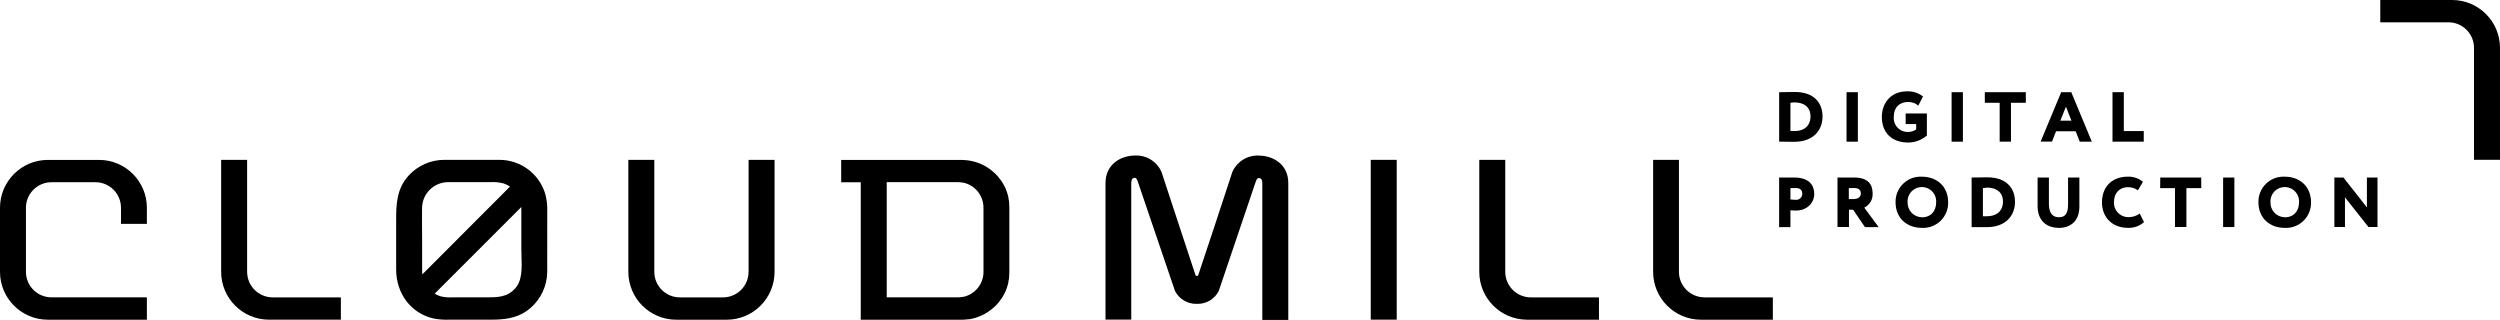
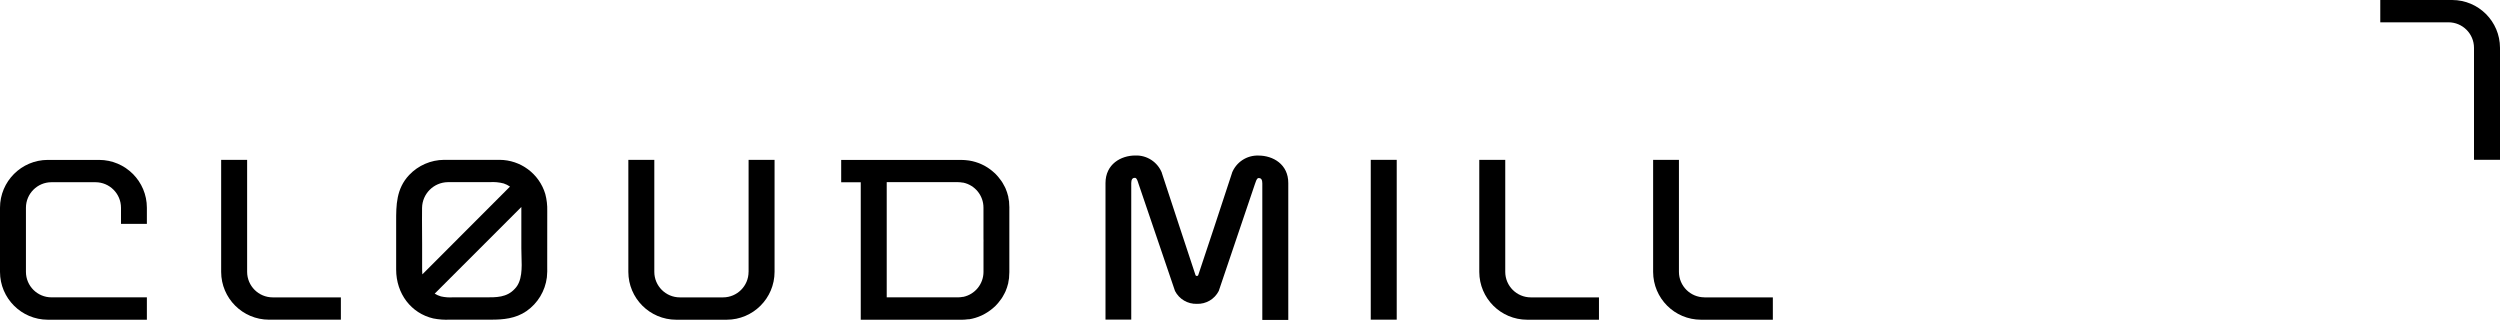
<svg xmlns="http://www.w3.org/2000/svg" viewBox="0 0 800 102.35">
  <defs>
    <style>.cls-1{fill:#000;}</style>
  </defs>
  <g id="Слой_2" data-name="Слой 2">
    <g id="Слой_1-2" data-name="Слой 1">
      <path class="cls-1" d="M783.52,7.14a8.17,8.17,0,0,1,8.16,8.16V51.14H800V15.31A15.33,15.33,0,0,0,784.69,0h-23V7.14Z" />
      <path class="cls-1" d="M239.54,87a8.17,8.17,0,0,1-8.16,8.16H217.54A8.17,8.17,0,0,1,209.38,87V51.15h-8.31V87a15.33,15.33,0,0,0,15.3,15.31h16.18A15.33,15.33,0,0,0,247.86,87V51.15h-8.31V87Z" />
      <path class="cls-1" d="M79.08,87V51.15H70.77V87A15.33,15.33,0,0,0,86.08,102.3h23V95.16H87.25A8.19,8.19,0,0,1,79.08,87Z" />
      <path class="cls-1" d="M481.68,87V51.15h-8.31V87a15.33,15.33,0,0,0,15.3,15.31h23V95.16H489.84A8.18,8.18,0,0,1,481.68,87Z" />
      <path class="cls-1" d="M545.42,95.15A8.17,8.17,0,0,1,537.26,87V51.15H529V87a15.33,15.33,0,0,0,15.31,15.31h23V95.16H545.42Z" />
      <path class="cls-1" d="M402.73,49.78a8.79,8.79,0,0,0-8.5,5.55l0,.07s0,0,0,0l-5.59,17L383.45,88a.42.42,0,0,1-.45.3.42.42,0,0,1-.45-.3l-5.16-15.62-5.59-17s0,0,0,0l0-.07a8.8,8.8,0,0,0-8.5-5.55c-4.6,0-9.54,2.76-9.54,8.82v43.7H362V58.6c0-1.11.36-1.68,1.06-1.68h.24a.44.44,0,0,1,.17.08l.09.08.12.14.15.24a2.17,2.17,0,0,1,.12.26c0,.07.06.13.09.21l.36,1.09L376,93.11a7.58,7.58,0,0,0,7,4.12h0a7.55,7.55,0,0,0,7-4.12L401.54,59,401.9,58l.09-.21c0-.1.08-.18.12-.26a1.25,1.25,0,0,1,.15-.24.58.58,0,0,1,.12-.14l.09-.08a.44.44,0,0,1,.17-.08h.24c.71,0,1.06.56,1.06,1.68v43.7h8.31V58.6C412.28,52.54,407.33,49.78,402.73,49.78Z" />
      <rect class="cls-1" x="438.64" y="51.15" width="8.31" height="51.14" />
      <path class="cls-1" d="M175.12,68.31v-.78h0a19.19,19.19,0,0,0-.63-5.46,15.33,15.33,0,0,0-14.66-10.92H145.11c-1,0-2,0-3,0A15.52,15.52,0,0,0,130.93,56c-4.17,4.43-4.16,9.73-4.16,14.86V86.25c0,7.73,4.79,14,11.87,15.65a22,22,0,0,0,5.31.39h8.91l2.15,0,2.23,0c3.77,0,7.73-.33,11.23-2.73A15.51,15.51,0,0,0,175,88.75a27.56,27.56,0,0,0,.11-3.7Zm-40.06,5.84h0c0-2.36-.05-5,0-7.63a8.36,8.36,0,0,1,8.23-8.23c1.36,0,2.73,0,4.1,0l4,0h.19l4.17,0h.93a13.81,13.81,0,0,1,4.52.42,8.29,8.29,0,0,1,2,1L135.15,87.8c-.07-.76-.07-1.55-.07-2.39V78C135.09,76.72,135.07,75.43,135.06,74.15Zm31.82,7.76c.13,3.79.28,8.08-2.17,10.53-2.53,2.76-5.84,2.74-9.68,2.71H144.86a13.35,13.35,0,0,1-3.76-.3,8.3,8.3,0,0,1-2-.88l27.73-27.73c0,.07,0,.13,0,.2v13C166.82,80.21,166.85,81.05,166.88,81.91Z" />
      <path class="cls-1" d="M31.73,51.17H15.29A15.32,15.32,0,0,0,0,66.48V87a15.32,15.32,0,0,0,15.29,15.31H47V95.15H16.47A8.17,8.17,0,0,1,8.3,87V66.48a8.18,8.18,0,0,1,8.17-8.17H30.55a8.18,8.18,0,0,1,8.17,8.17v5.15H47V66.48A15.31,15.31,0,0,0,31.73,51.17Z" />
-       <path class="cls-1" d="M569.32,29.5h.32c.84,0,3.64-.07,4.68-.07,6.33,0,8.89,3.64,8.89,7.85,0,4.44-3,8.1-9.07,8.1-.84,0-2.92-.05-4.43-.05h-.38V29.5Zm3.62,3.39v9a11,11,0,0,0,1.31.05c3.12,0,5.11-1.7,5.11-4.71s-2.15-4.46-5.09-4.46A8.93,8.93,0,0,0,572.94,32.89Z" />
-       <path class="cls-1" d="M590.89,29.5h3.62V45.34h-3.62Z" />
-       <path class="cls-1" d="M609.84,36.31h6.76v7.06a9.15,9.15,0,0,1-5.93,2.24c-5.43,0-8.48-3.26-8.48-8.19,0-4.55,3-8.19,8-8.19a7.79,7.79,0,0,1,5.18,1.65l-1.52,2.92a4.82,4.82,0,0,0-3.23-1.17c-2.6,0-4.61,1.54-4.61,4.79a4.45,4.45,0,0,0,4.68,4.8,4.55,4.55,0,0,0,2.49-.79V39.7h-3.37V36.31Z" />
-       <path class="cls-1" d="M624.51,29.5h3.62V45.34h-3.62Z" />
-       <path class="cls-1" d="M635.14,29.5h13.12v3.39h-4.75V45.33h-3.62V32.89h-4.75Z" />
-       <path class="cls-1" d="M659.58,29.5h3.23l6.58,15.84h-3.87L664.21,42h-6.27l-1.31,3.32H653Zm-.27,9.12h3.55l-1.76-4.48Z" />
-       <path class="cls-1" d="M676,29.5h3.62V41.94H686v3.39H676Z" />
-       <path class="cls-1" d="M569.32,72.64V56.81c.88,0,3.62,0,4.84,0,4.82,0,6.4,2.51,6.4,5.25s-2.2,5.32-5.86,5.32a16.76,16.76,0,0,1-1.76-.07v5.38h-3.62Zm3.62-12.44v3.62a13.06,13.06,0,0,0,1.65.11A1.89,1.89,0,0,0,576.72,62c0-1.4-.9-1.83-2.19-1.83C574.05,60.16,573.69,60.18,572.94,60.2Z" />
-       <path class="cls-1" d="M588,72.64V56.81l5.38,0c4.32,0,5.86,2.15,5.86,5.07a4.79,4.79,0,0,1-2.67,4.57l4.61,6.24h-4.39L593,67.11h-1.33v5.54H588Zm3.62-12.44v3.51H593c1.38,0,2.47-.5,2.47-1.83,0-.88-.45-1.72-2.19-1.72C592.68,60.16,592.38,60.18,591.64,60.2Z" />
-       <path class="cls-1" d="M615,56.54c4.82,0,8.41,3.14,8.41,8.19A8,8,0,0,1,615,72.92c-4.82,0-8.42-3.14-8.42-8.19A8,8,0,0,1,615,56.54Zm0,13c3,0,4.57-2.13,4.57-4.8a4.58,4.58,0,1,0-9.14,0A4.64,4.64,0,0,0,615,69.52Z" />
-       <path class="cls-1" d="M630.91,56.81h.32c.84,0,3.64-.07,4.68-.07,6.33,0,8.89,3.64,8.89,7.85,0,4.44-3,8.1-9.07,8.1-.84,0-2.92,0-4.43,0h-.38V56.81Zm3.62,3.39v9c.47,0,.79,0,1.31,0,3.12,0,5.11-1.7,5.11-4.71s-2.15-4.46-5.09-4.46A10.62,10.62,0,0,0,634.53,60.2Z" />
-       <path class="cls-1" d="M665.4,66.11c0,4.84-3.08,6.81-6.47,6.81-4.07,0-6.9-2.33-6.9-7V56.81h3.62v8.37c0,2.47.75,4.34,3.28,4.34,2.2,0,2.85-1.61,2.85-4.14V56.81h3.62Z" />
-       <path class="cls-1" d="M686.09,71.08a7.32,7.32,0,0,1-5.16,1.83c-4.91,0-8.3-3.26-8.3-8.19,0-4.55,2.83-8.19,8.28-8.19a7.16,7.16,0,0,1,4.84,1.65l-1.61,2.71a5.65,5.65,0,0,0-3.23-1c-2.44,0-4.44,1.67-4.44,4.79a4.59,4.59,0,0,0,4.8,4.8,5.82,5.82,0,0,0,3.44-1.15Z" />
-       <path class="cls-1" d="M691.28,56.81H704.4V60.2h-4.75V72.64H696V60.2h-4.75Z" />
-       <path class="cls-1" d="M711.4,56.81H715V72.65H711.4Z" />
-       <path class="cls-1" d="M731.12,56.54c4.82,0,8.41,3.14,8.41,8.19a8,8,0,0,1-8.41,8.19c-4.82,0-8.42-3.14-8.42-8.19A8,8,0,0,1,731.12,56.54Zm0,13c3,0,4.57-2.13,4.57-4.8a4.58,4.58,0,1,0-9.14,0A4.64,4.64,0,0,0,731.12,69.52Z" />
-       <path class="cls-1" d="M757.9,72.64l-7.51-9.5v9.5H747V56.81h2.9l7.51,9.55V56.81h3.39V72.65h-2.9Z" />
      <path class="cls-1" d="M323,66.44a15.25,15.25,0,0,0-.09-1.66l0-.21a14.36,14.36,0,0,0-.25-1.46l0-.13q-.18-.75-.42-1.47a1.19,1.19,0,0,0-.08-.2c-.1-.28-.2-.57-.32-.85l-.08-.2c0-.09-.1-.18-.14-.27s0-.09-.05-.13c-.22-.46-.47-.9-.73-1.33l-.36-.56a15.27,15.27,0,0,0-1-1.31l-.26-.3c-.24-.28-.49-.56-.76-.82s-.31-.27-.47-.41l-.34-.3a14.86,14.86,0,0,0-3.32-2.15l-.32-.15a15.2,15.2,0,0,0-3.86-1.15l-.37-.05a15.58,15.58,0,0,0-2.05-.15H269.18v7.14h6.26v44h32.27a15.58,15.58,0,0,0,2.05-.15l.37,0A15.2,15.2,0,0,0,314,101l.32-.15a16.11,16.11,0,0,0,3.32-2.15l.34-.3.47-.41c.27-.27.51-.54.76-.82l.26-.3a15.27,15.27,0,0,0,1-1.31c.12-.18.25-.37.36-.56.26-.43.51-.88.73-1.33,0,0,0-.09.05-.13s.1-.18.14-.27l.08-.2c.12-.28.21-.56.32-.85a1.19,1.19,0,0,1,.08-.2,12.34,12.34,0,0,0,.42-1.47l0-.13a14.36,14.36,0,0,0,.25-1.46l0-.21a15.25,15.25,0,0,0,.09-1.66h0V66.45h0Zm-8.28,10.8h0c0,2.22,0,4.52,0,6.61V87a8.18,8.18,0,0,1-6.48,8l-.16,0a8.29,8.29,0,0,1-1.5.15H283.75V58.29h22.82a8.29,8.29,0,0,1,1.5.15l.16,0a8.17,8.17,0,0,1,6.48,8v3.14c0,2.09,0,4.39,0,6.62h0C314.73,76.86,314.73,77.24,314.73,77.24Z" />
    </g>
  </g>
</svg>
